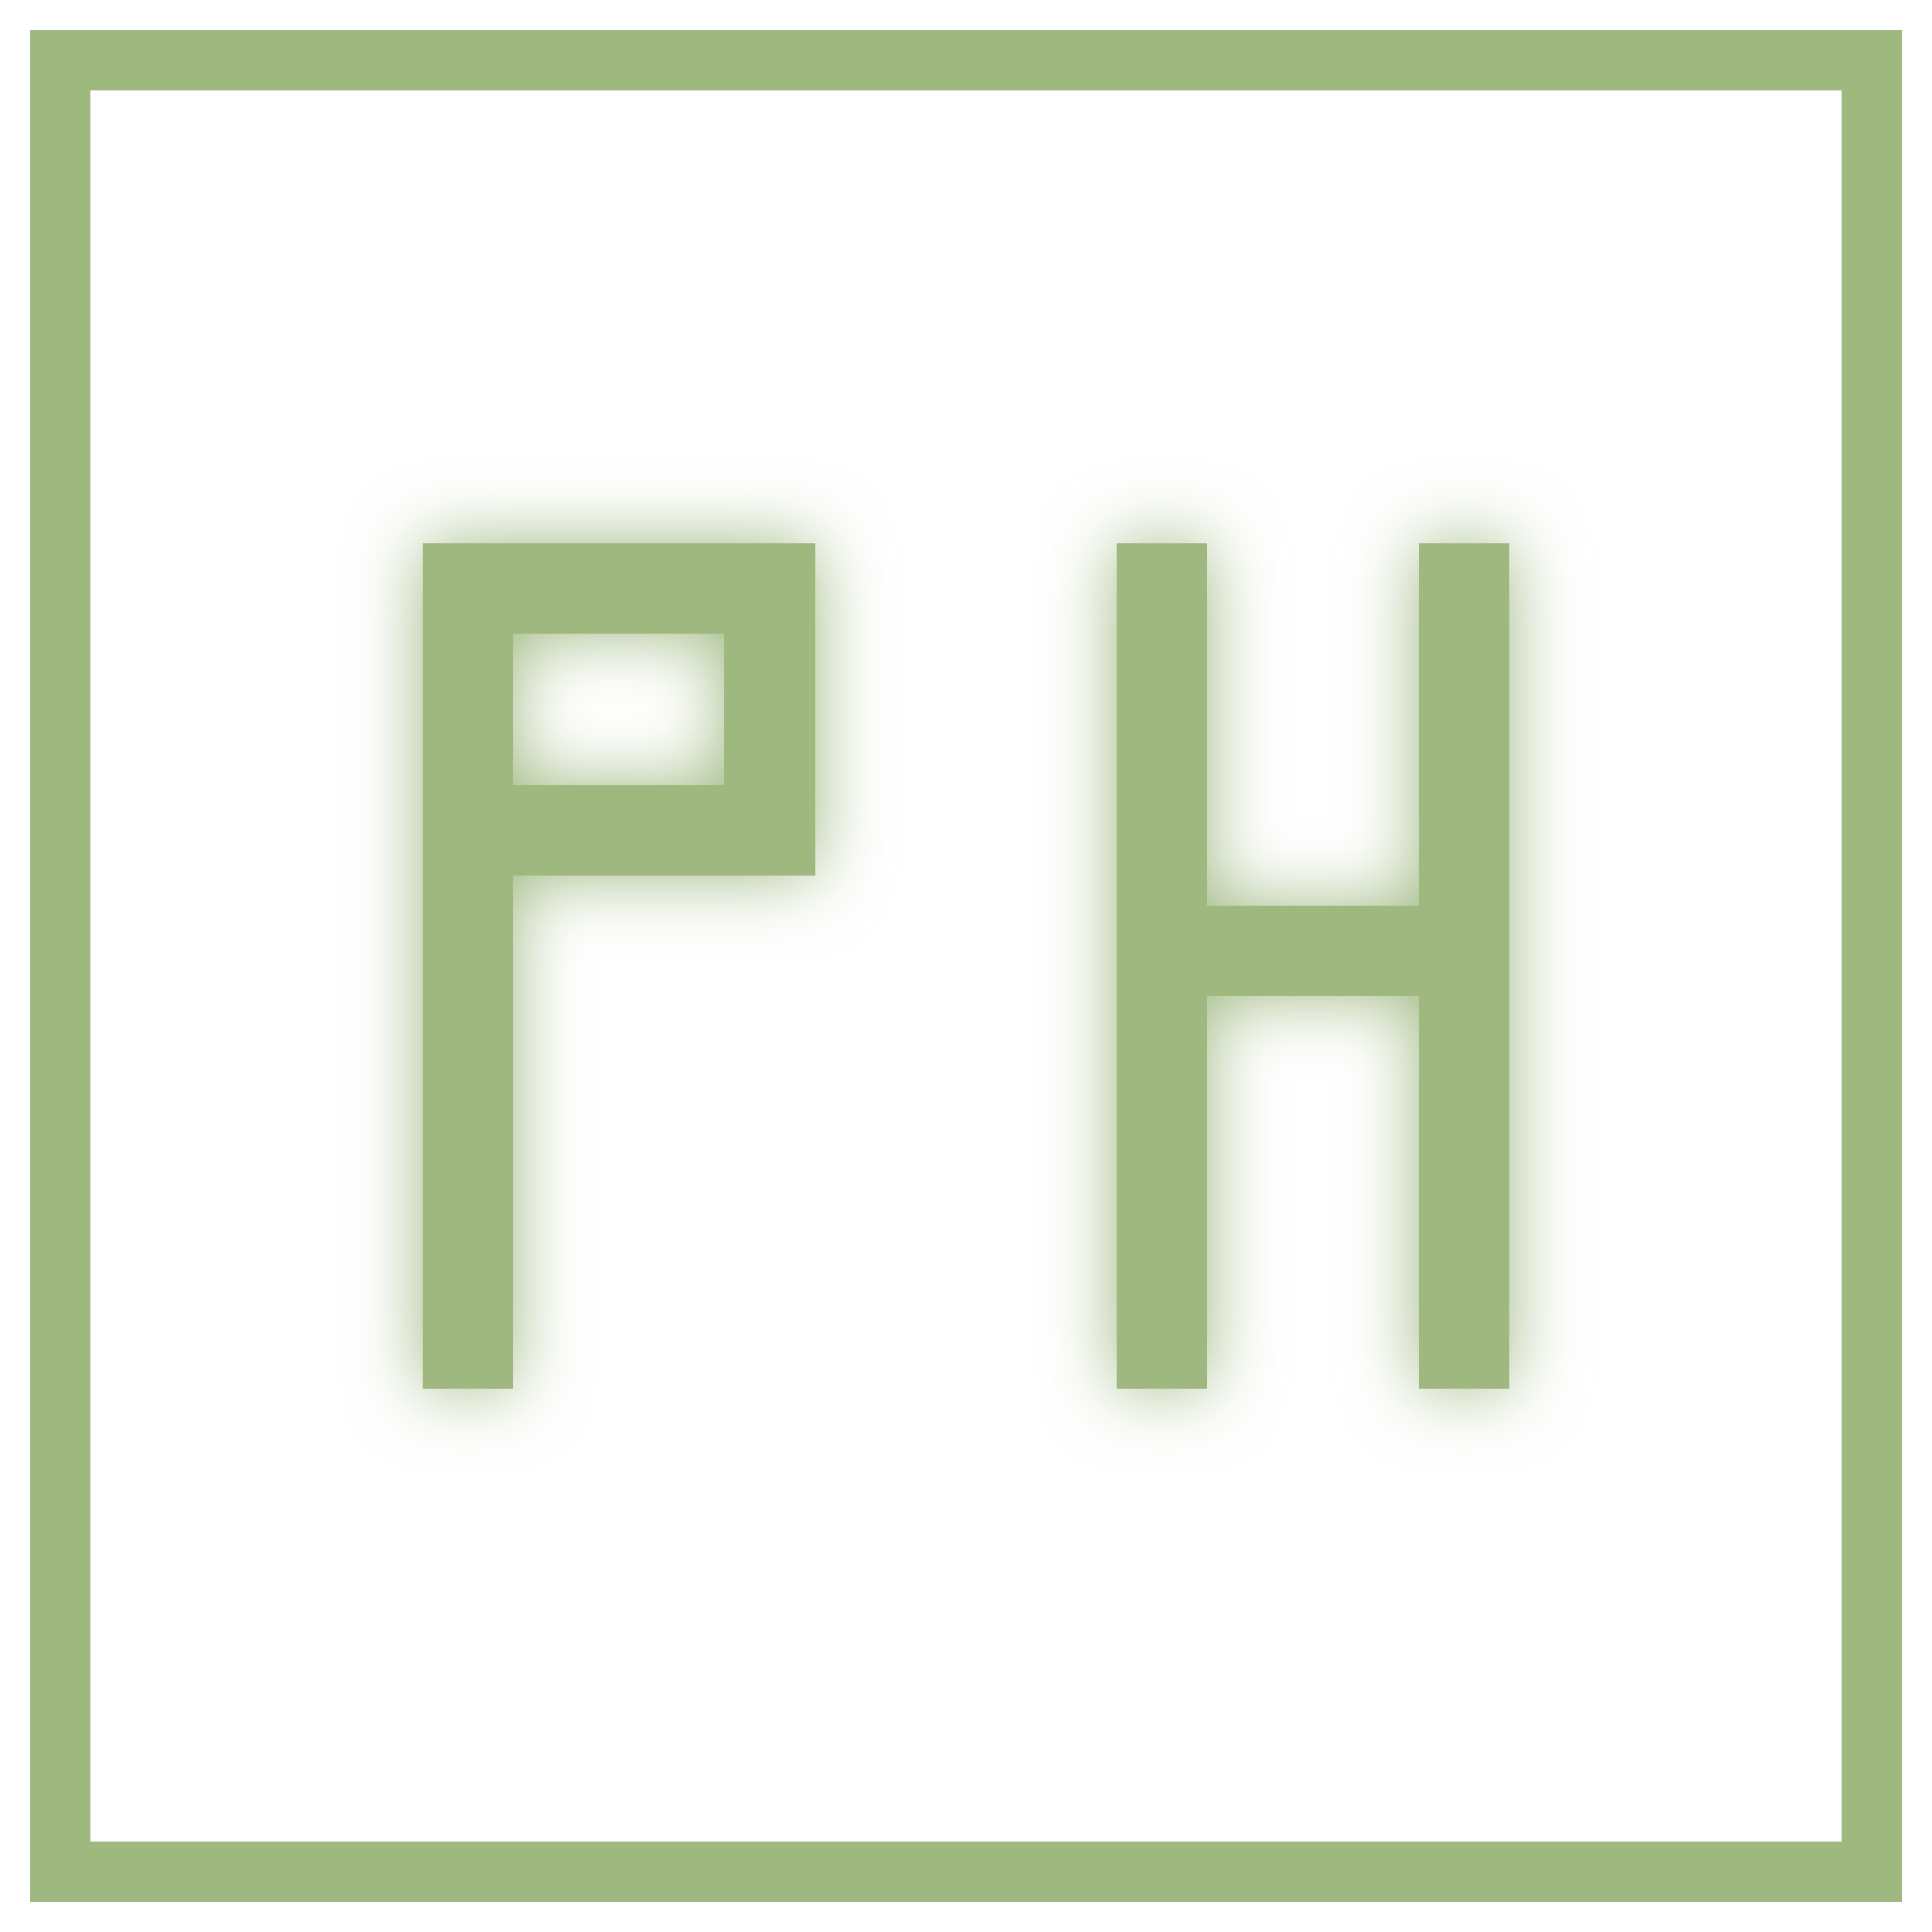
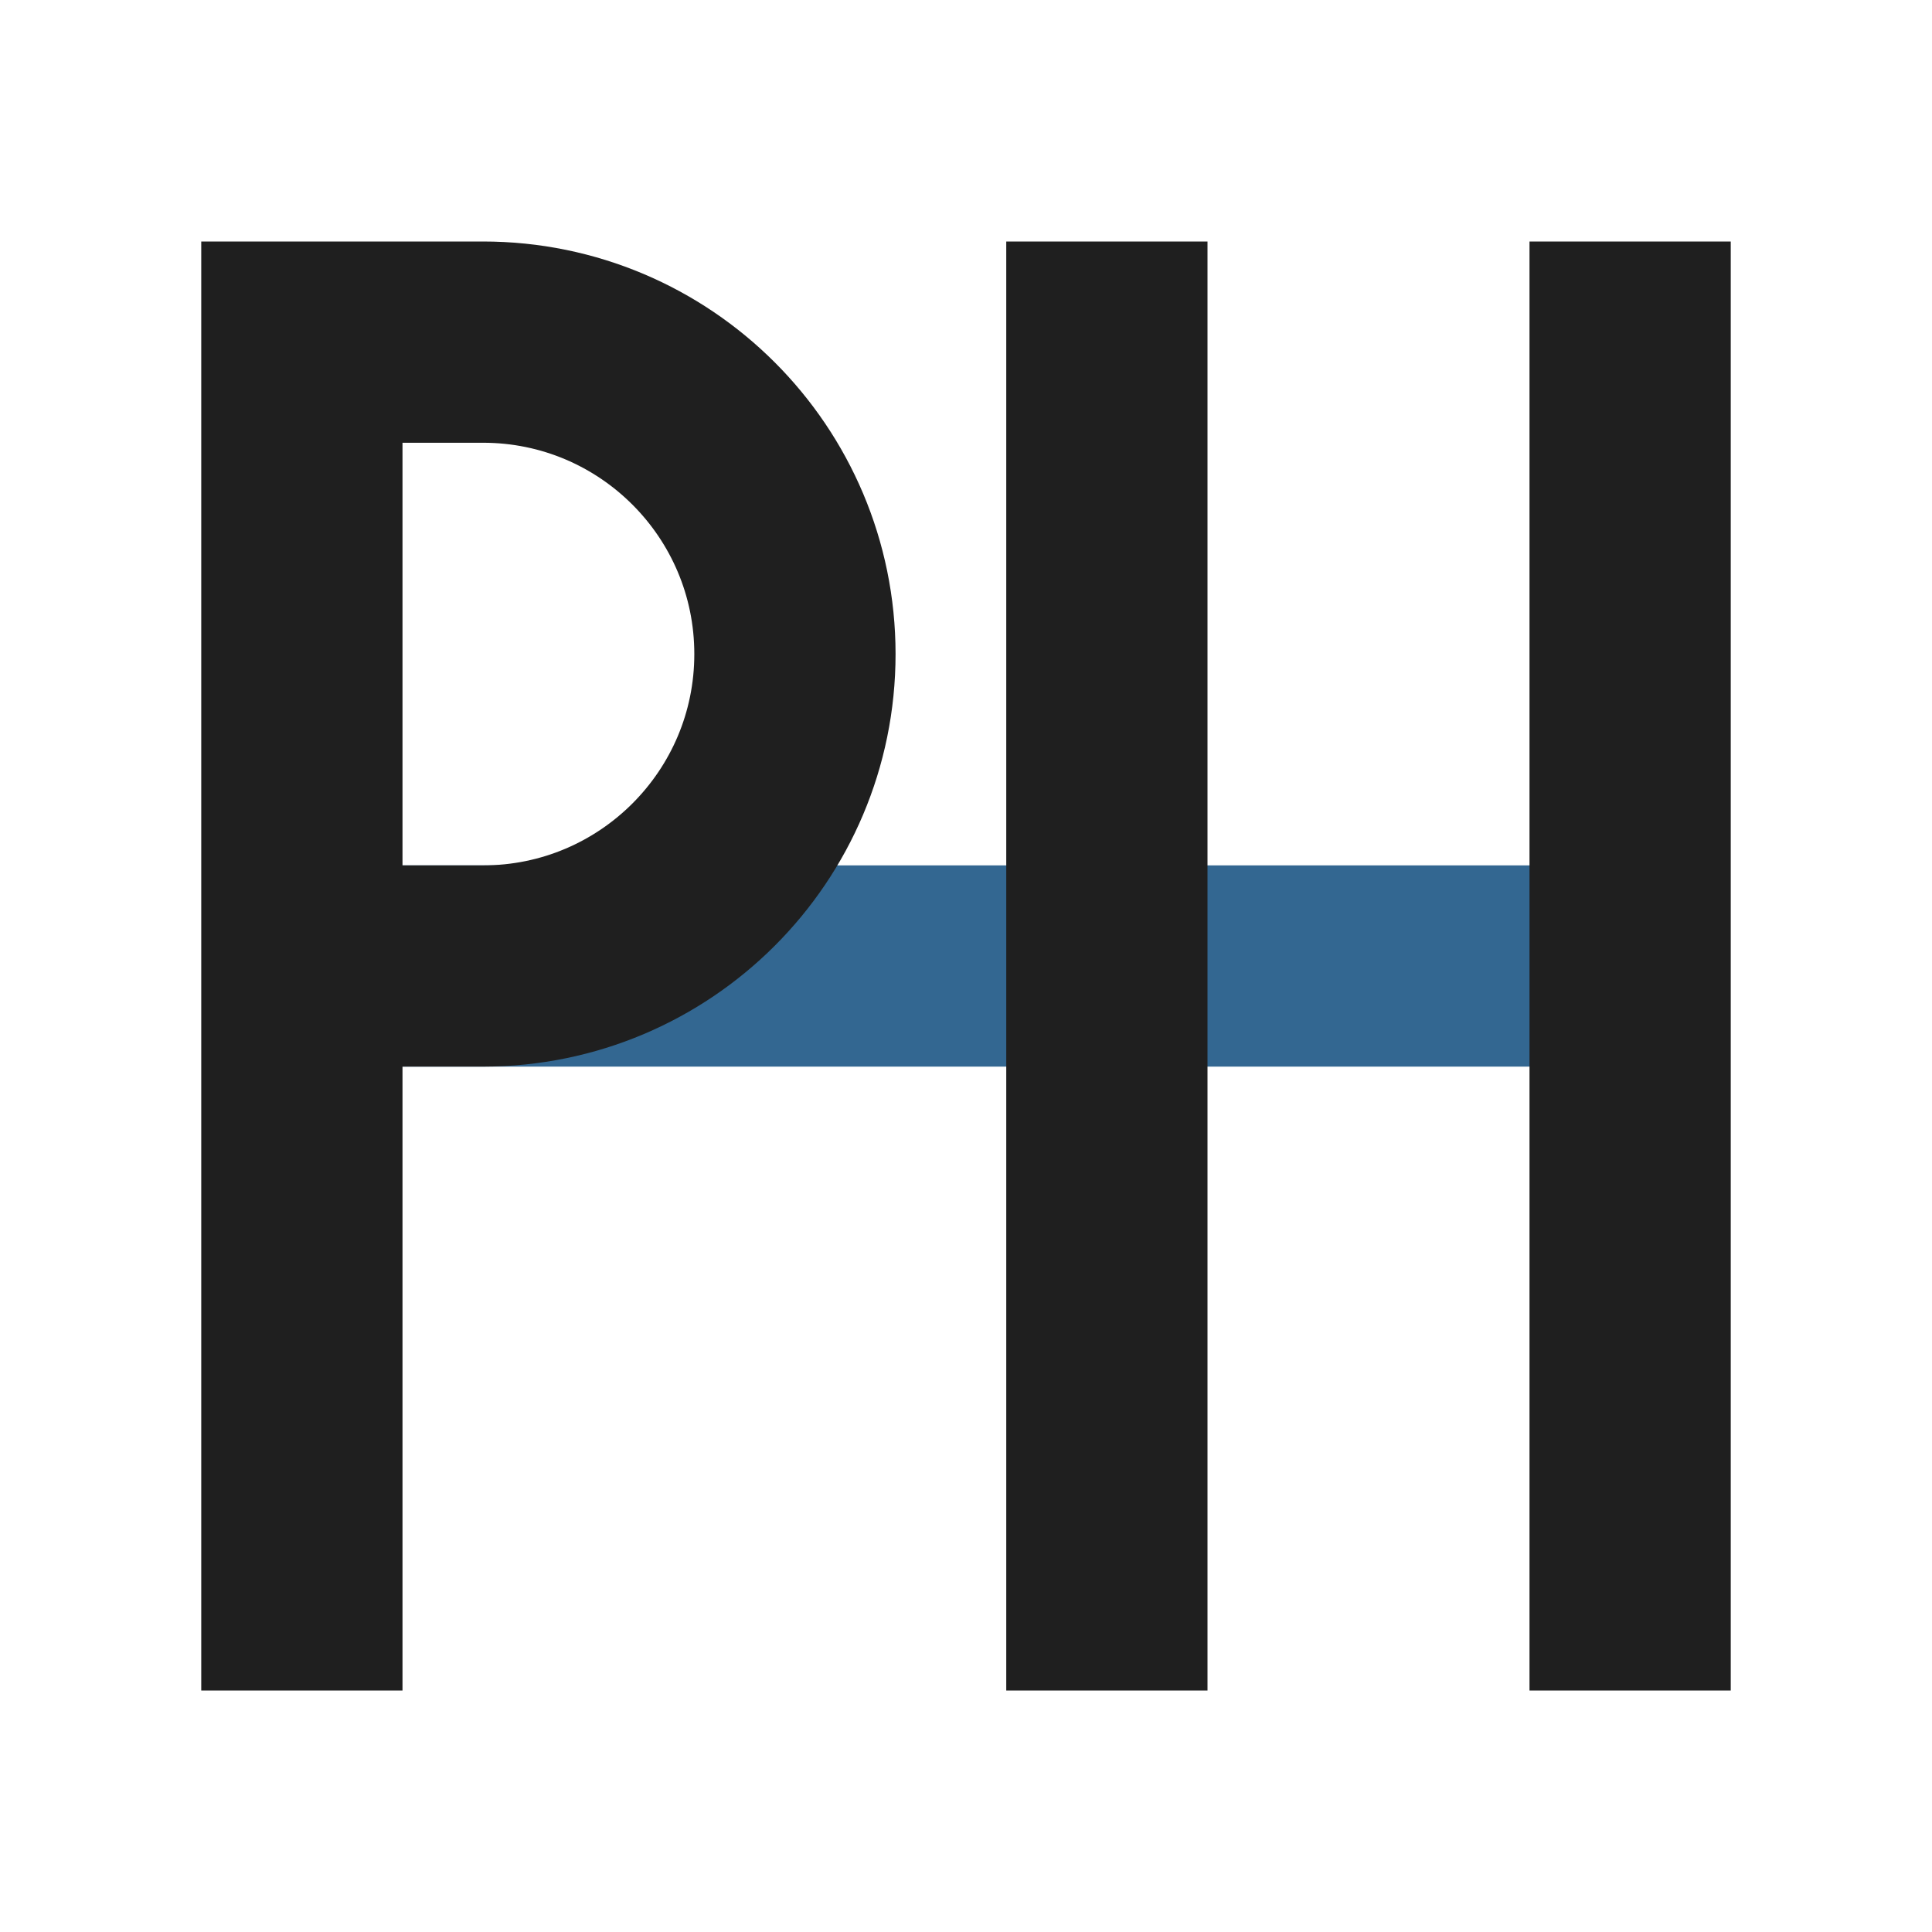
- <svg xmlns="http://www.w3.org/2000/svg" width="320" height="320" viewBox="0 0 64 64" shape-rendering="crispEdges">
-   <defs>
-     <filter id="glow" x="-50%" y="-50%" width="200%" height="200%">
-       <feGaussianBlur stdDeviation="1.2" result="blur" />
-       <feMerge>
-         <feMergeNode in="blur" />
-         <feMergeNode in="SourceGraphic" />
-       </feMerge>
-     </filter>
-   </defs>
-   <rect x="2" y="2" width="60" height="60" fill="none" stroke="#9eb87f" stroke-width="2" />
-   <g filter="url(#glow)" fill="#9eb87f">
-     <rect x="14" y="18" width="3" height="28" />
-     <rect x="14" y="18" width="13" height="3" />
-     <rect x="24" y="18" width="3" height="11" />
-     <rect x="14" y="26" width="13" height="3" />
-     <rect x="37" y="18" width="3" height="28" />
-     <rect x="47" y="18" width="3" height="28" />
-     <rect x="37" y="30" width="13" height="3" />
-   </g>
+ <svg xmlns="http://www.w3.org/2000/svg" viewBox="0 0 48 48" fill="none" stroke-width="5">
+   <style>.l{stroke:#1f1f1f}.a{stroke:#336791}@media (prefers-color-scheme:dark){.l{stroke:#dfe1e5}.a{stroke:#6a9fd4}}</style>
+   <path class="a" d="M7.5 24H40.5" />
+   <path class="l" d="M7.5 42V8.5H12A7.75 7.75 0 0 1 12 24H7.5M27.5 6V42M40.5 6V42" />
</svg>
